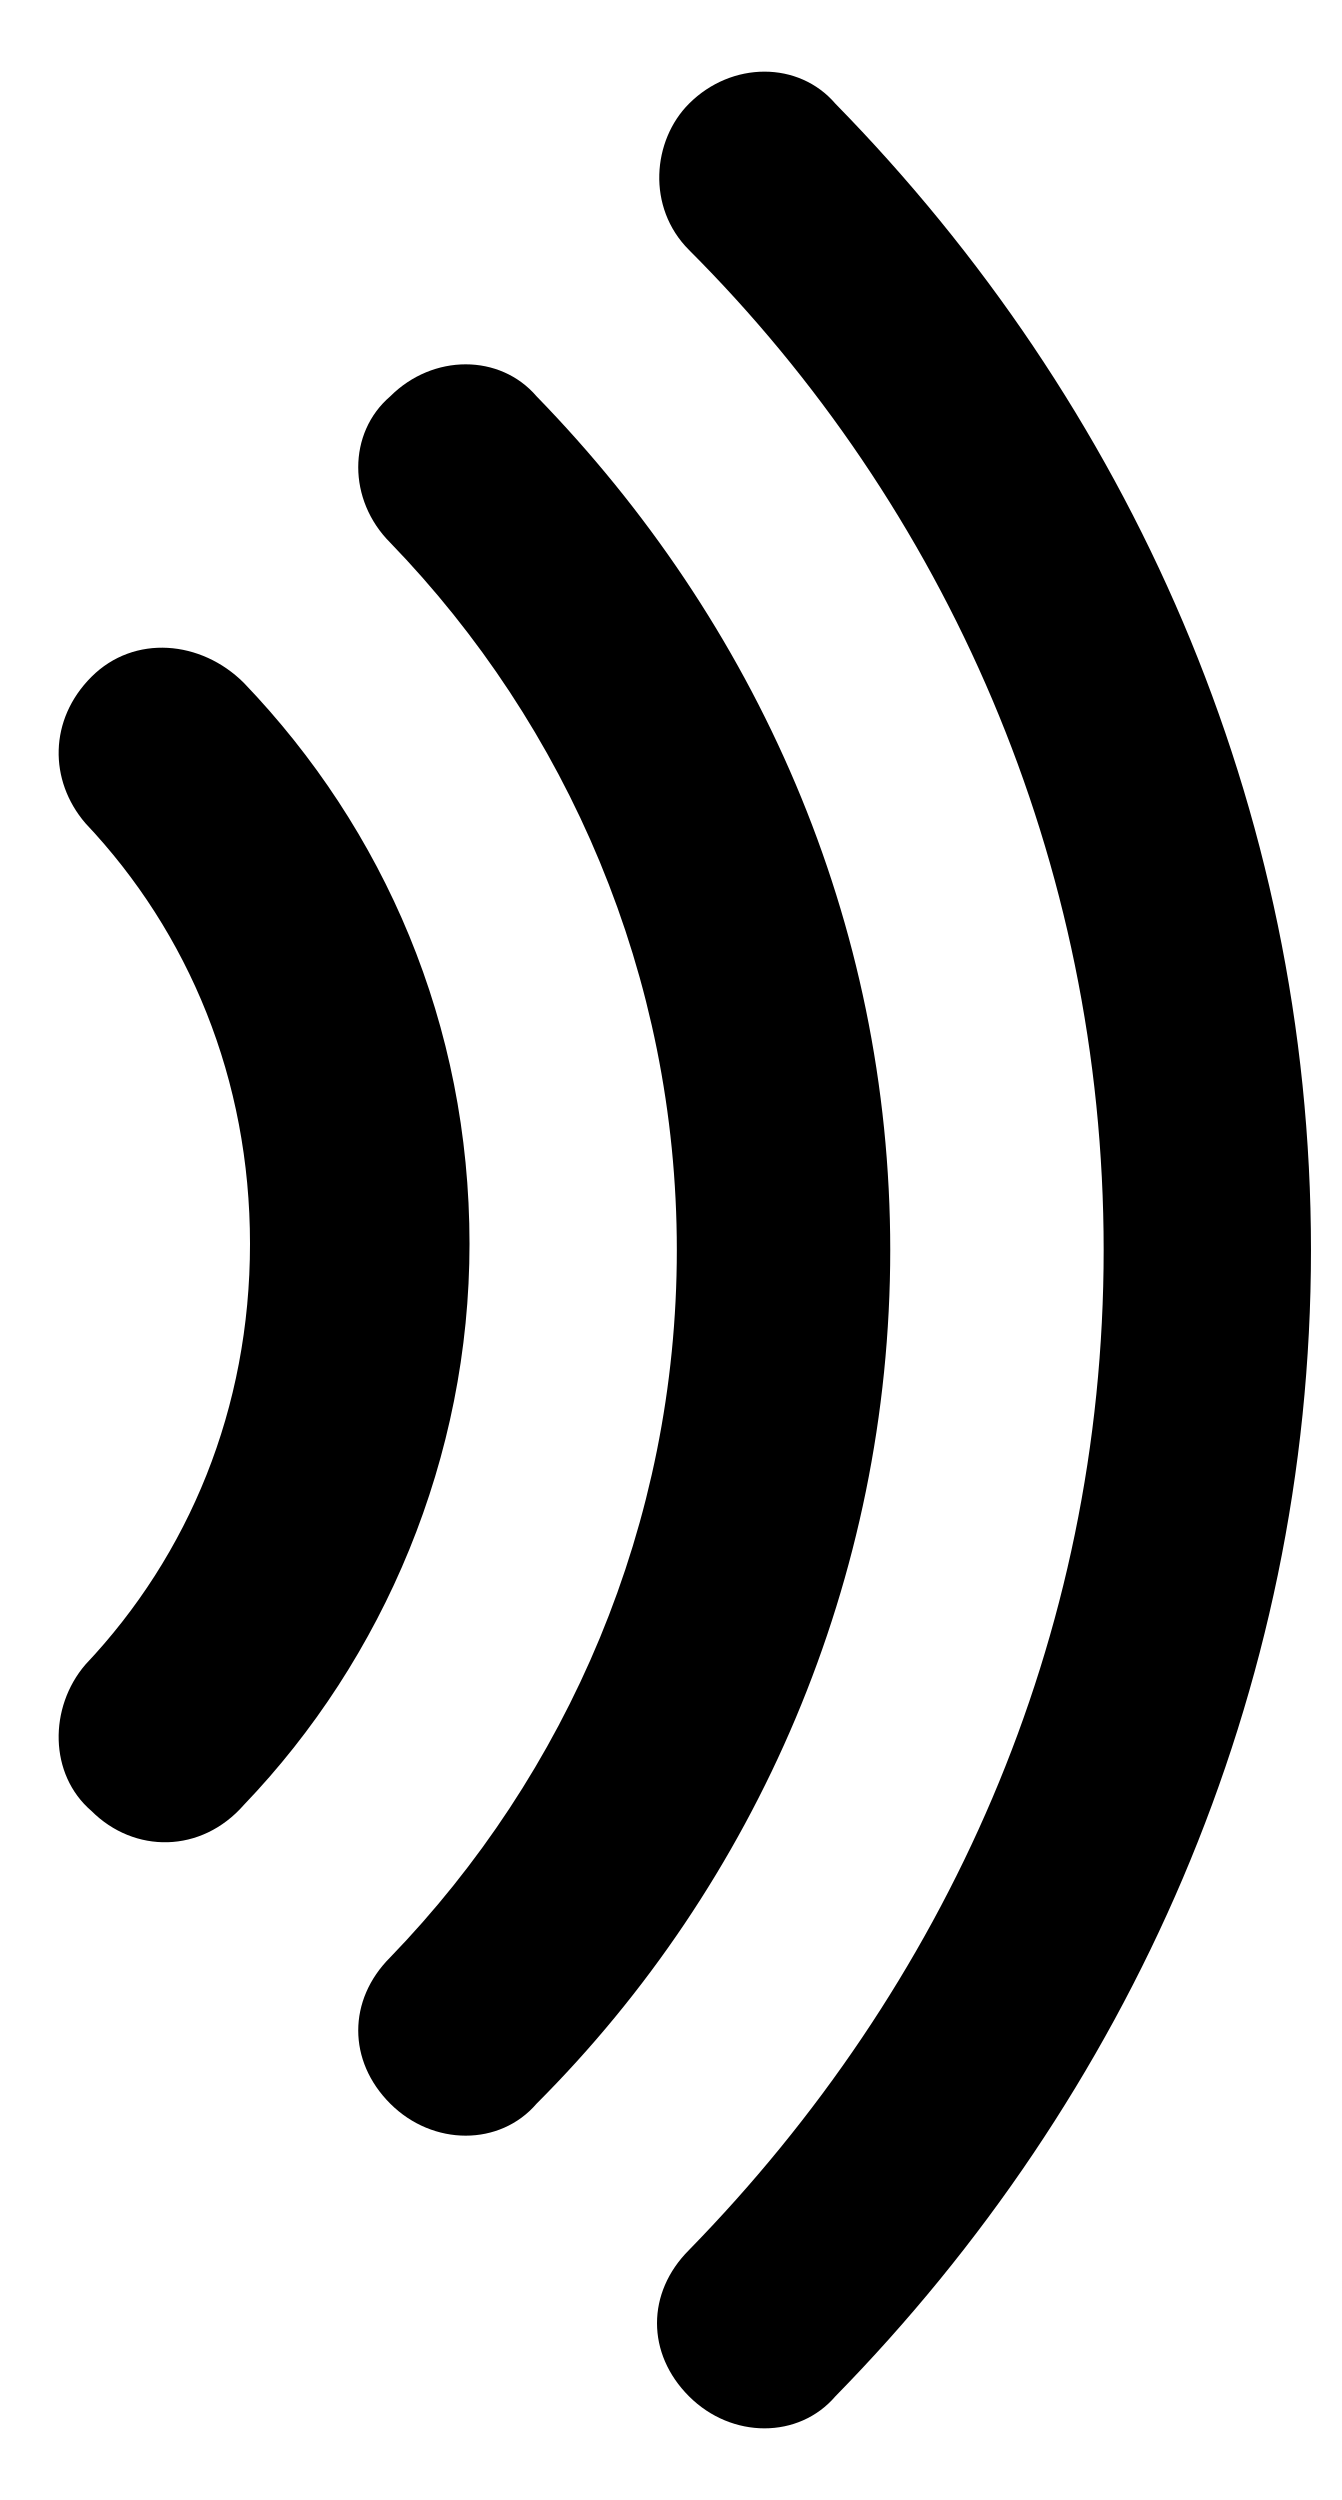
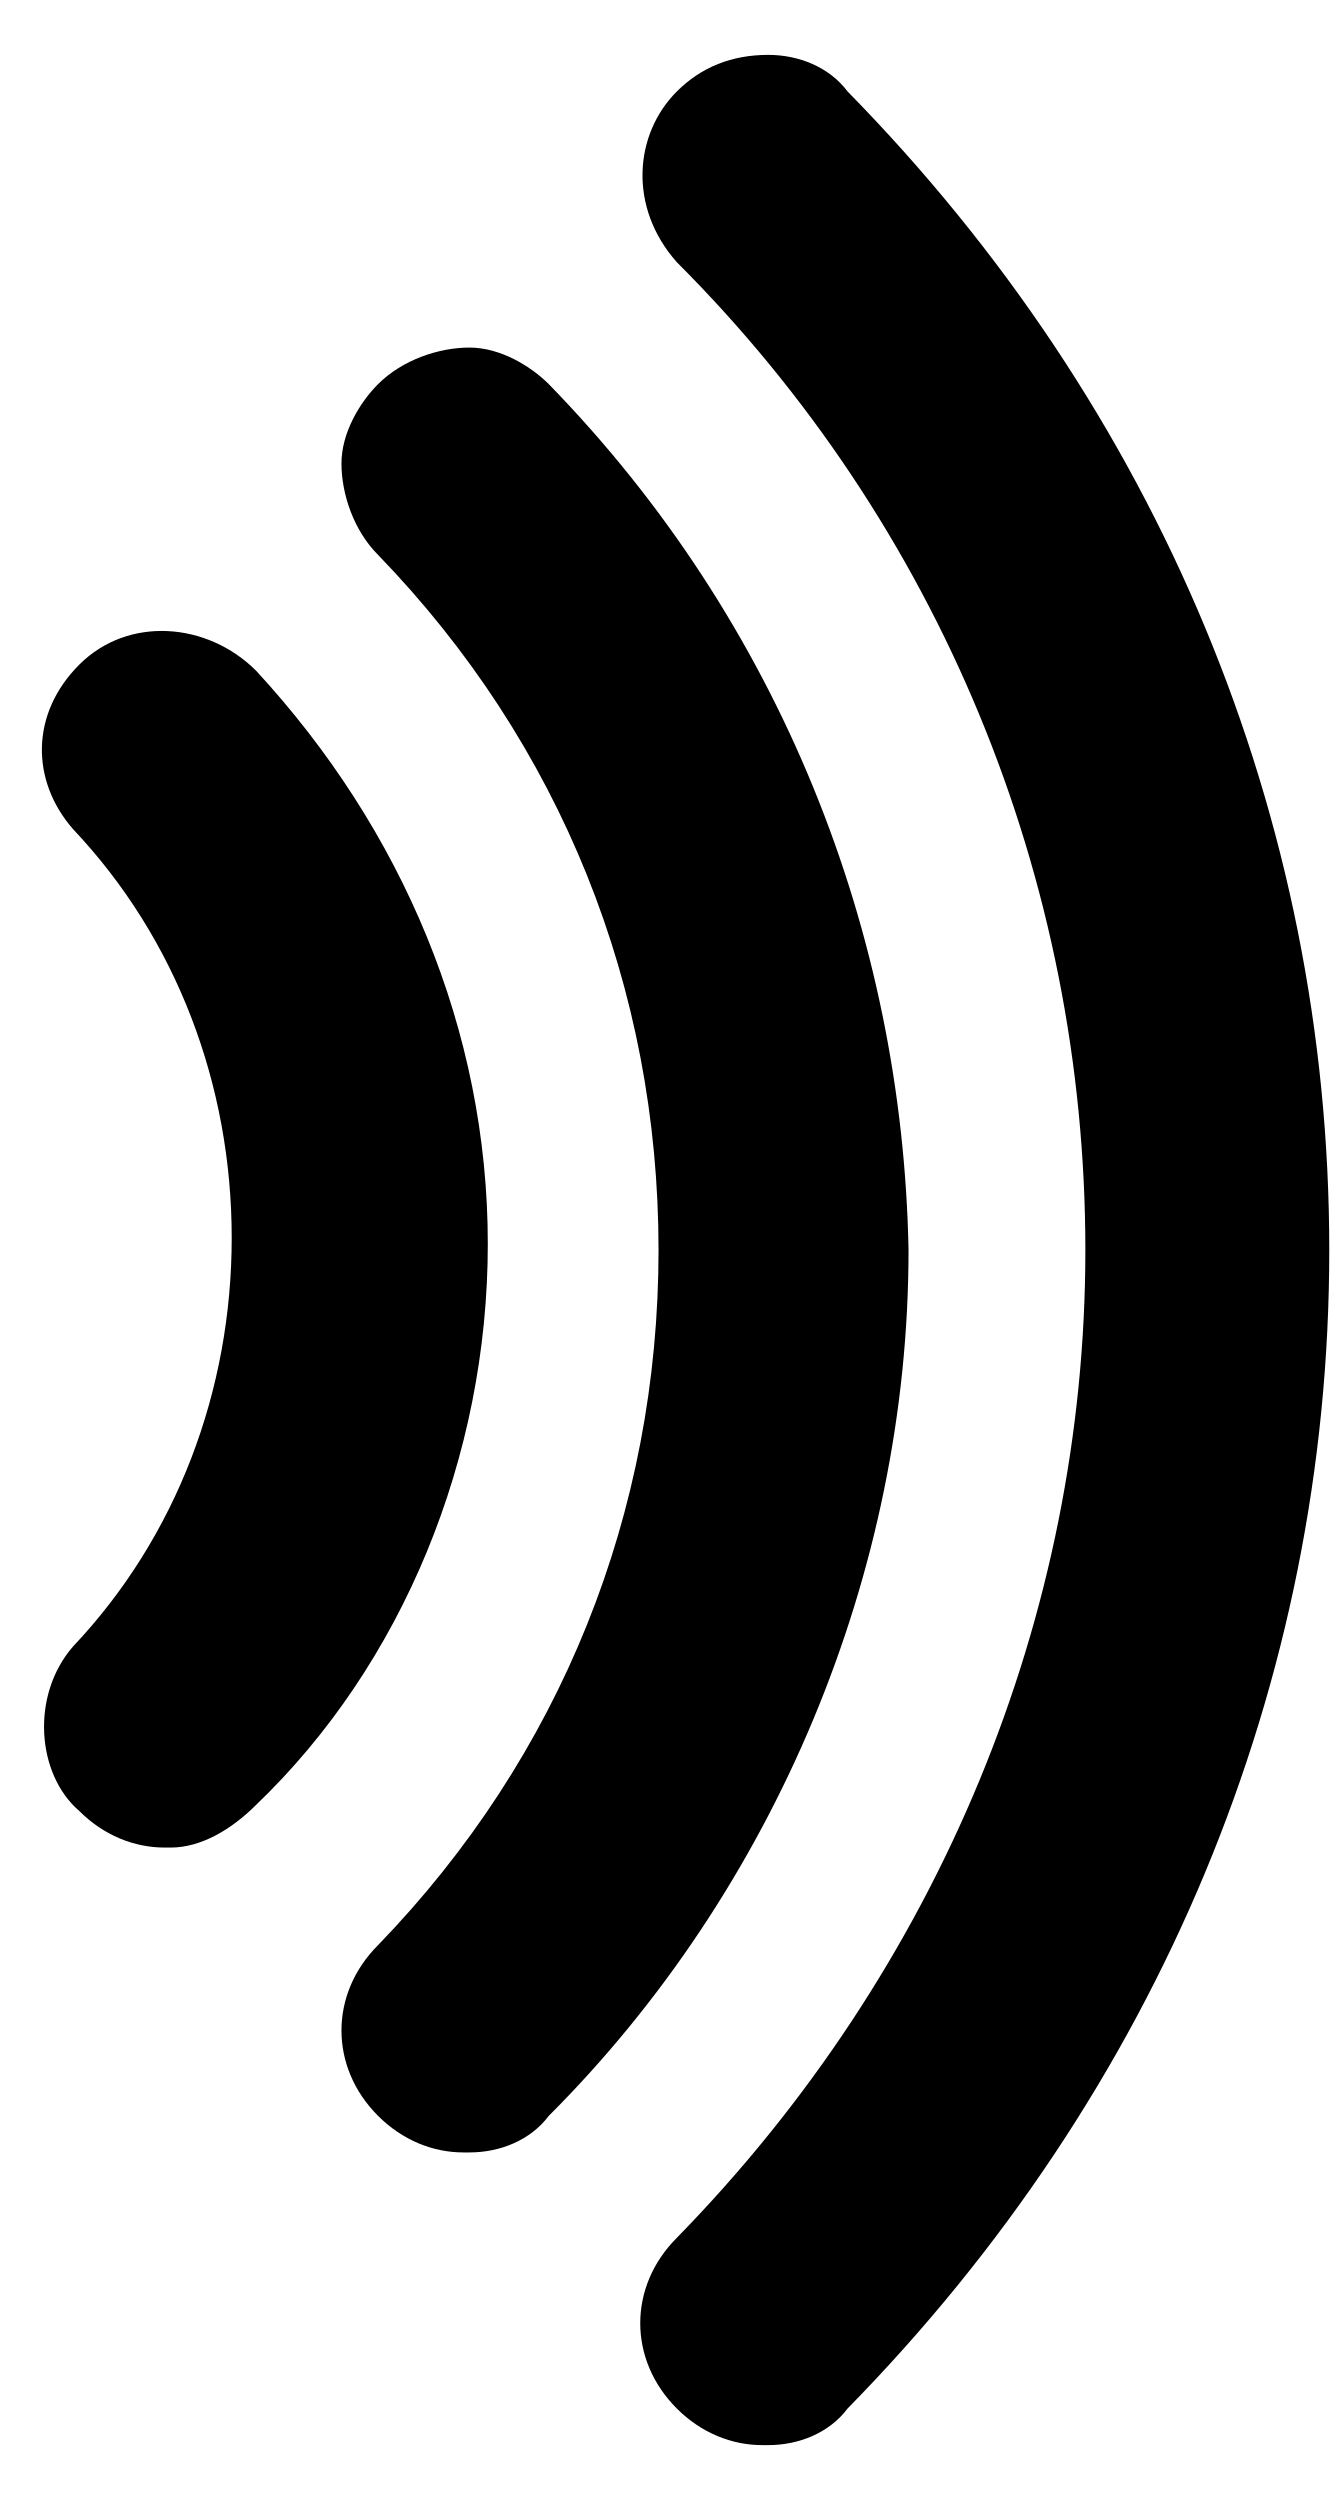
<svg xmlns="http://www.w3.org/2000/svg" version="1.1" id="Ebene_1" focusable="false" x="0px" y="0px" viewBox="0 0 22 41" style="enable-background:new 0 0 22 41;" xml:space="preserve">
-   <path fill="currentColor" id="radio" d="M11.3,39.3L11.3,39.3c-0.7-0.7-0.7-1.7,0-2.4c4.2-4.3,6.8-10,6.8-16.4c0-6.4-2.6-12.2-6.8-16.4  c-0.7-0.7-0.6-1.8,0-2.4l0,0C12,1,13.1,1,13.7,1.7c4.8,4.9,7.8,11.5,7.8,18.8c0,7.3-3,13.9-7.8,18.8C13.1,40,12,40,11.3,39.3z   M6.4,34.5L6.4,34.5c-0.7-0.7-0.7-1.7,0-2.4c2.9-3,4.7-7.1,4.7-11.6c0-4.5-1.8-8.6-4.7-11.6c-0.7-0.7-0.7-1.8,0-2.4l0,0  c0.7-0.7,1.8-0.7,2.4,0c3.6,3.7,5.8,8.6,5.8,14c0,5.4-2.2,10.4-5.8,14C8.2,35.2,7.1,35.2,6.4,34.5z M1.5,29.7L1.5,29.7  c-0.7-0.6-0.7-1.7-0.1-2.4c1.7-1.8,2.7-4.2,2.7-6.9c0-2.7-1-5.1-2.7-6.9c-0.6-0.7-0.6-1.7,0.1-2.4l0,0c0.7-0.7,1.8-0.6,2.5,0.1  c2.3,2.4,3.7,5.6,3.7,9.2c0,3.5-1.4,6.8-3.7,9.2C3.3,30.4,2.2,30.4,1.5,29.7z" />
+   <g>
+     <path fill="currentColor" d="M9,6.3C8.7,6,8.2,5.7,7.7,5.7c-0.5,0-1.1,0.2-1.5,0.6C5.9,6.6,5.6,7.1,5.6,7.6c0,0.5,0.2,1.1,0.6,1.5   c3,3.1,4.6,7.1,4.6,11.4c0,4.3-1.6,8.3-4.6,11.4c-0.8,0.8-0.8,2,0,2.8c0.4,0.4,0.9,0.6,1.4,0.6c0,0,0,0,0.1,0c0.5,0,1-0.2,1.3-0.6   c3.7-3.7,5.9-8.9,5.9-14.2C14.8,15.3,12.8,10.2,9,6.3z" />
+     <path fill="currentColor" d="M4.2,11L4.2,11c-0.8-0.8-2.1-0.9-2.9-0.1c-0.8,0.8-0.8,1.9-0.1,2.7c1.7,1.8,2.6,4.2,2.6,6.7c0,2.5-0.9,4.9-2.6,6.7   c-0.7,0.8-0.6,2.1,0.1,2.7c0.4,0.4,0.9,0.6,1.4,0.6c0,0,0,0,0.1,0c0.5,0,1-0.3,1.4-0.7C6.6,27.3,8,23.9,8,20.4   C8,16.9,6.6,13.6,4.2,11z" />
+     <path fill="currentColor" d="M13.9,1.5c-0.3-0.4-0.8-0.6-1.3-0.6c-0.6,0-1.1,0.2-1.5,0.6c-0.7,0.7-0.8,1.9,0,2.8c4.3,4.3,6.7,10.1,6.7,16.2   c0,6-2.4,11.8-6.7,16.2c-0.8,0.8-0.8,2,0,2.8c0.4,0.4,0.9,0.6,1.4,0.6c0,0,0,0,0.1,0c0.5,0,1-0.2,1.3-0.6c5.1-5.2,7.9-11.9,7.9-19   C21.8,13.4,19,6.7,13.9,1.5z" />
+   </g>
</svg>
